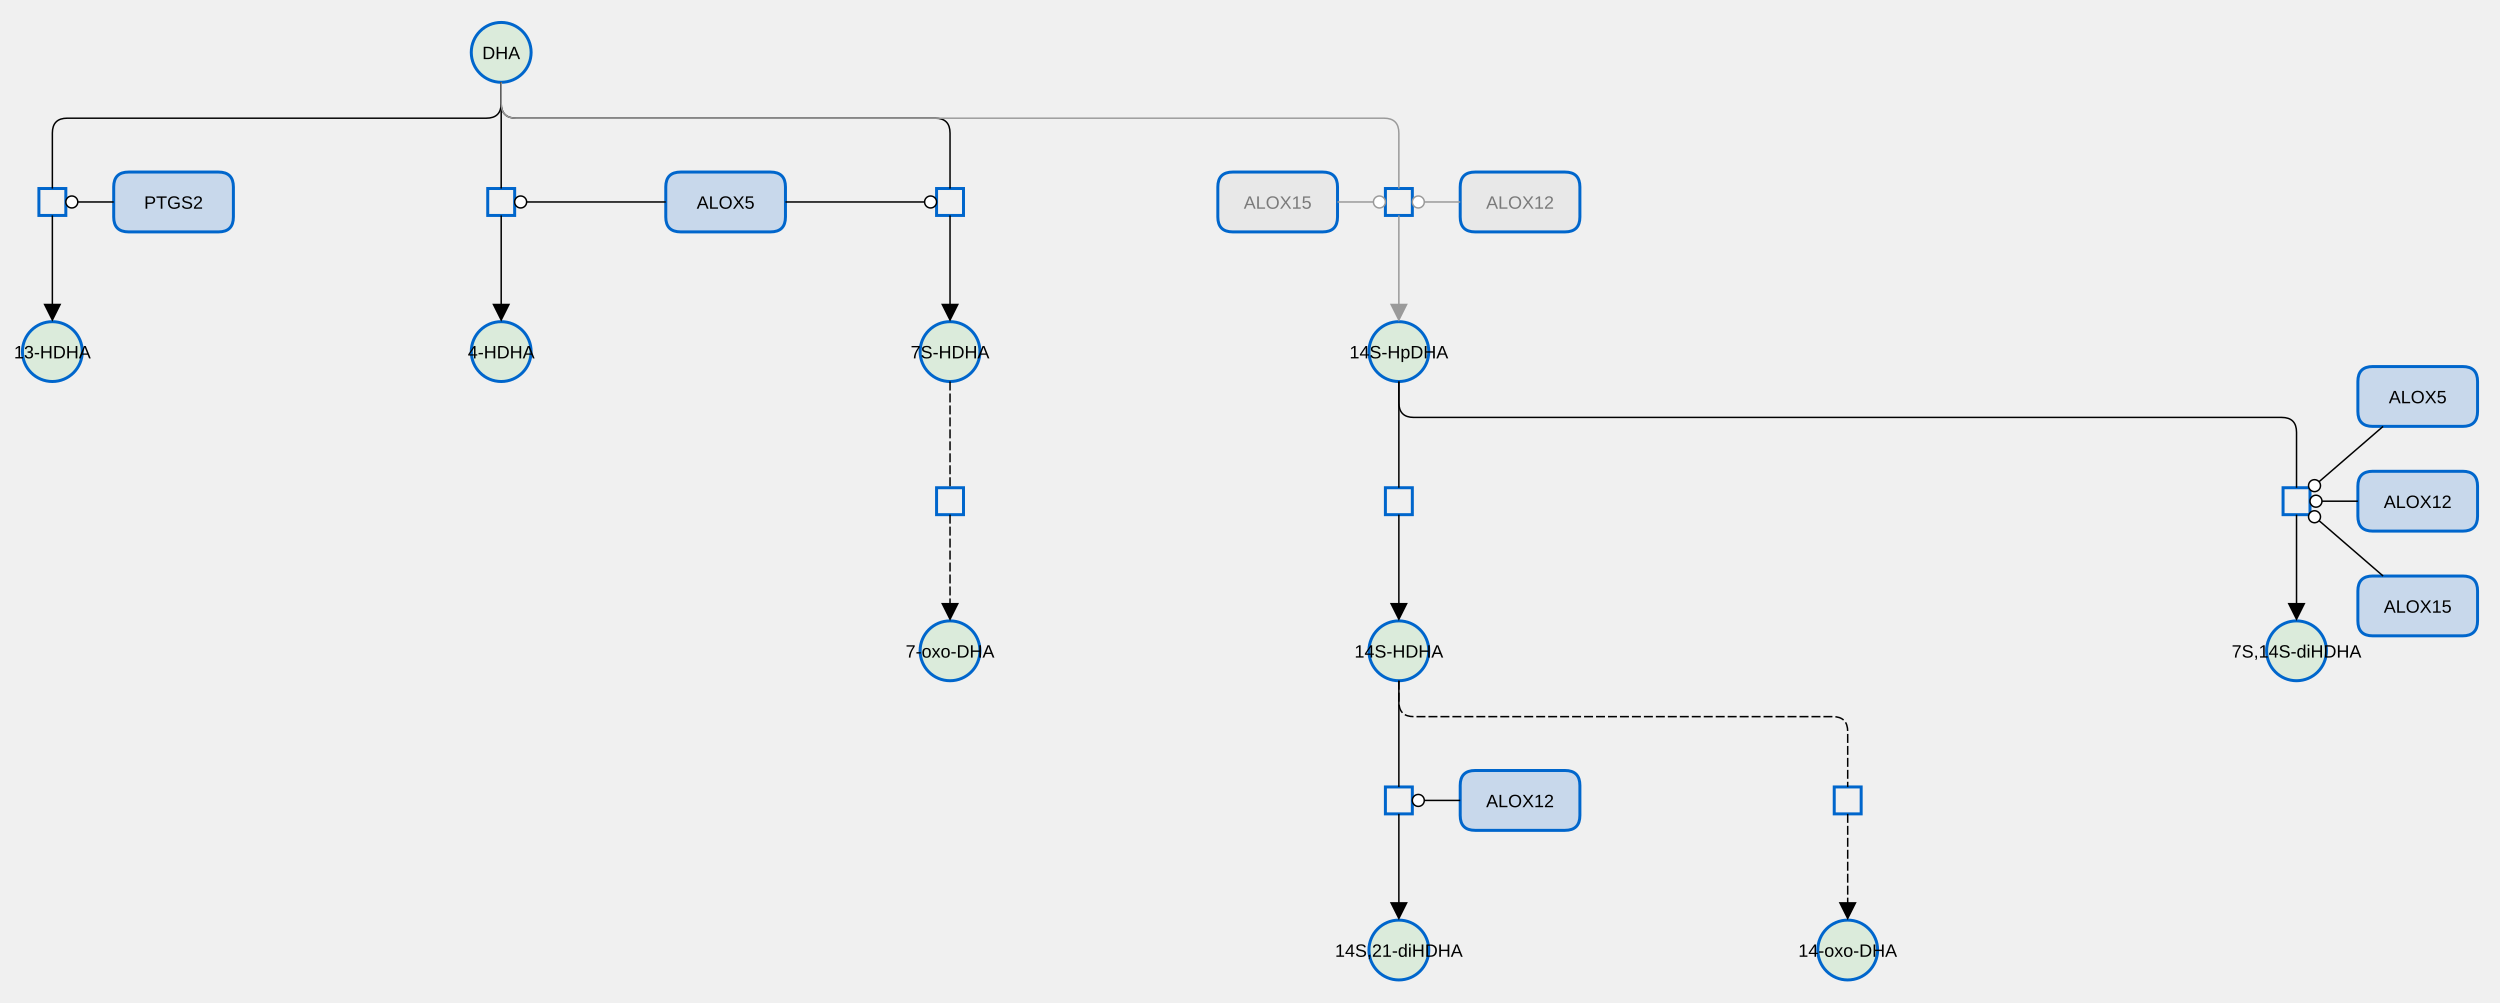
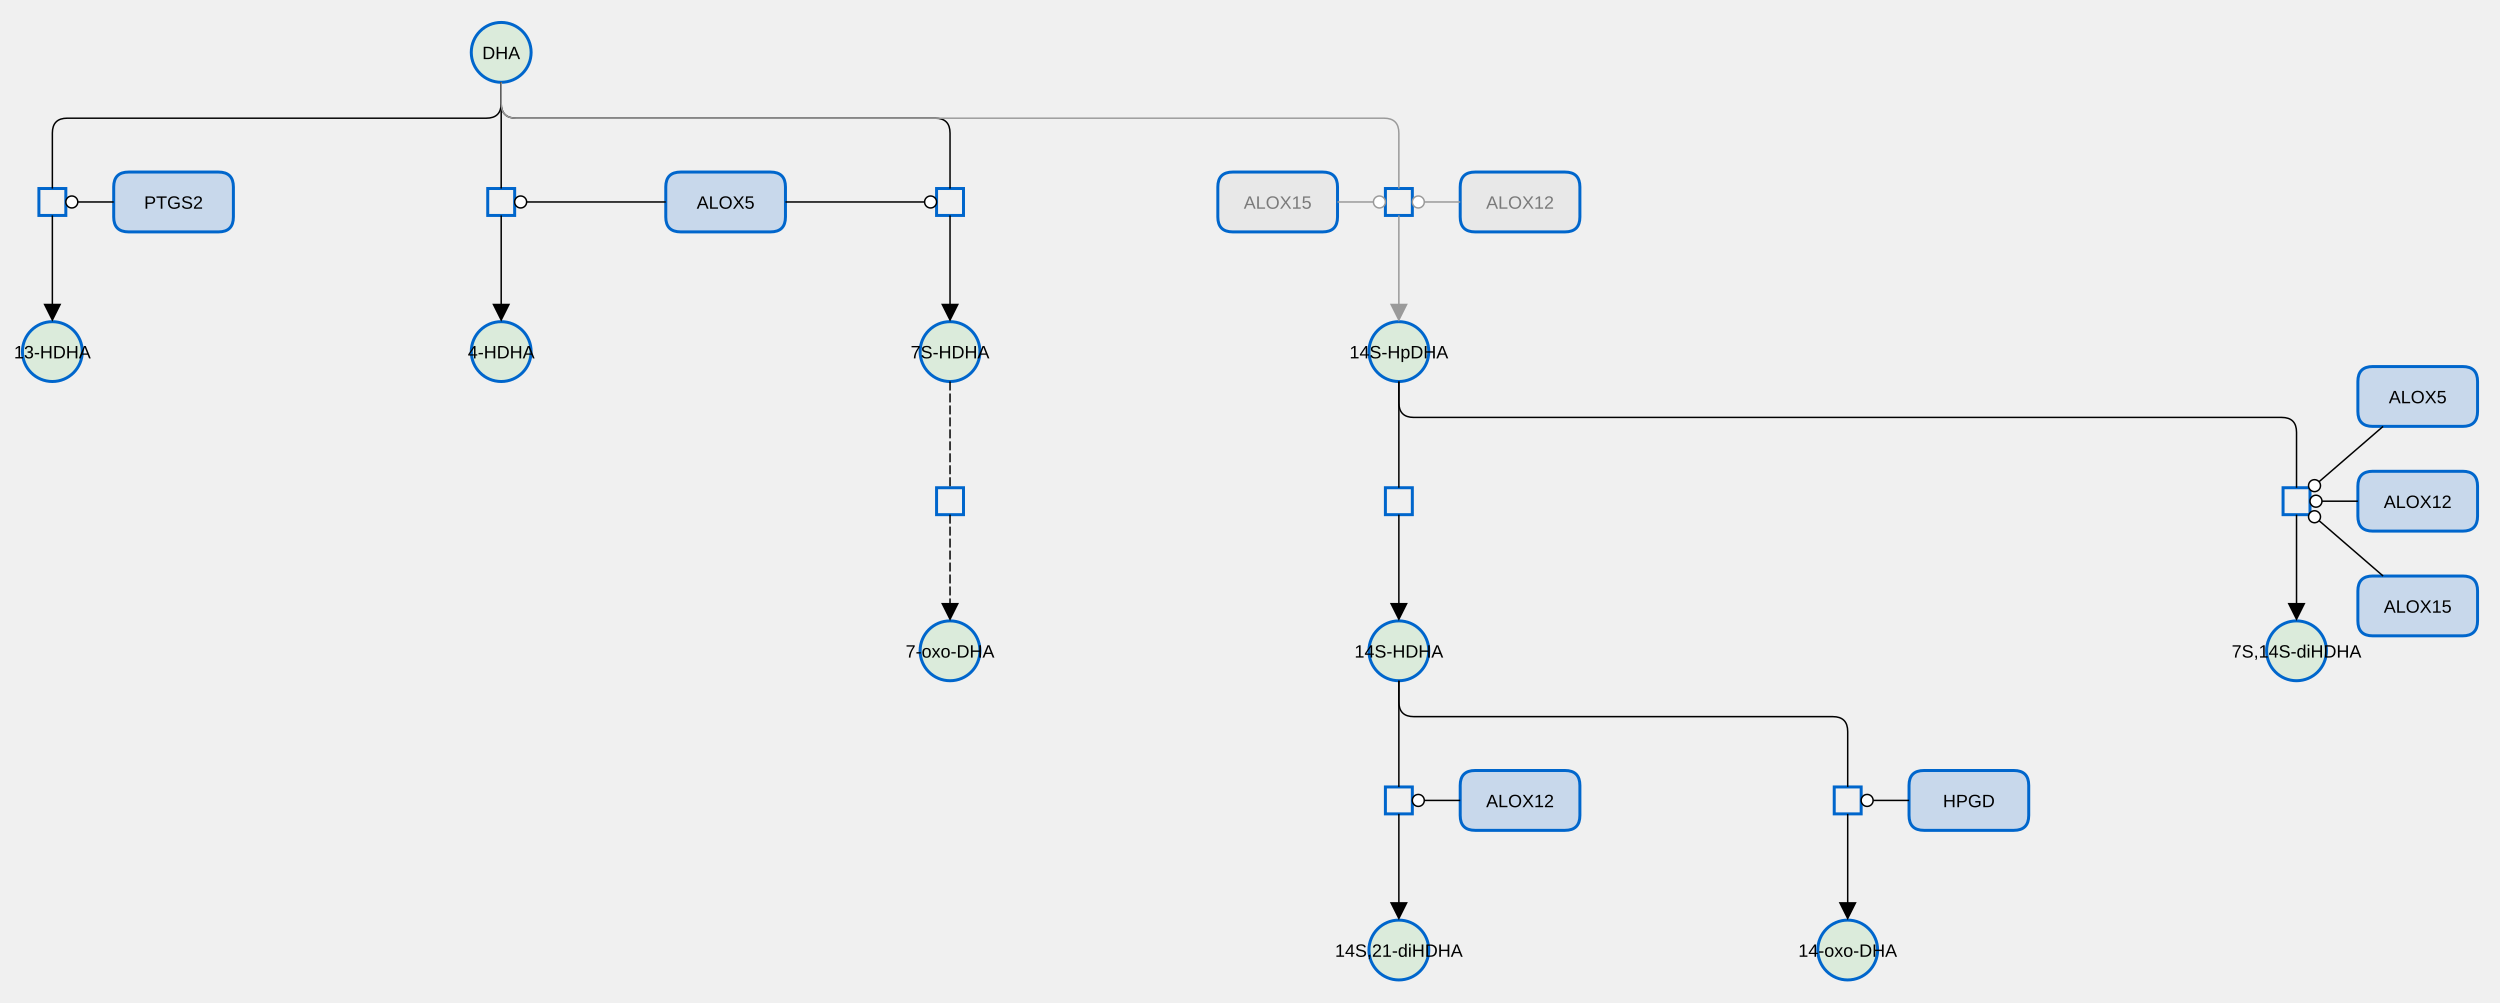
<svg xmlns="http://www.w3.org/2000/svg" width="1671" height="670" viewBox="0 0 1671 670" stroke-linecap="butt" stroke-miterlimit="10">
  <g transform="translate(335,35)">
    <path d="M-20 0 C-20 -11.046 -11.046 -20 0 -20 L0 -20 C11.046 -20 20 -11.046 20 0 L20 0 C20 11.046 11.046 20 0 20 L0 20 C-11.046 20 -20 11.046 -20 0 Z" fill="#DBEBDB" stroke="none" />
    <path d="M-20 0 C-20 -11.046 -11.046 -20 0 -20 L0 -20 C11.046 -20 20 -11.046 20 0 L20 0 C20 11.046 11.046 20 0 20 L0 20 C-11.046 20 -20 11.046 -20 0 Z" fill="none" stroke="#0066CC" stroke-width="2" />
    <text x="0" y="4.535" text-anchor="middle" font-family="'Dialog', Arial, Helvetica, sans-serif" font-size="12" fill="#000000" stroke="none" xml:space="preserve">DHA</text>
    <path d="M580 200 C580 188.954 588.954 180 600 180 L600 180 C611.046 180 620 188.954 620 200 L620 200 C620 211.046 611.046 220 600 220 L600 220 C588.954 220 580 211.046 580 200 Z" fill="#DBEBDB" stroke="none" />
    <path d="M580 200 C580 188.954 588.954 180 600 180 L600 180 C611.046 180 620 188.954 620 200 L620 200 C620 211.046 611.046 220 600 220 L600 220 C588.954 220 580 211.046 580 200 Z" fill="none" stroke="#0066CC" stroke-width="2" />
    <text x="600" y="204.535" text-anchor="middle" font-family="'Dialog', Arial, Helvetica, sans-serif" font-size="12" fill="#000000" stroke="none" xml:space="preserve">14S-HpDHA</text>
    <path d="M-20 200 C-20 188.954 -11.046 180 0 180 L0 180 C11.046 180 20 188.954 20 200 L20 200 C20 211.046 11.046 220 0 220 L0 220 C-11.046 220 -20 211.046 -20 200 Z" fill="#DBEBDB" stroke="none" />
    <path d="M-20 200 C-20 188.954 -11.046 180 0 180 L0 180 C11.046 180 20 188.954 20 200 L20 200 C20 211.046 11.046 220 0 220 L0 220 C-11.046 220 -20 211.046 -20 200 Z" fill="none" stroke="#0066CC" stroke-width="2" />
    <text x="0" y="204.535" text-anchor="middle" font-family="'Dialog', Arial, Helvetica, sans-serif" font-size="12" fill="#000000" stroke="none" xml:space="preserve">4-HDHA</text>
    <path d="M280 200 C280 188.954 288.954 180 300 180 L300 180 C311.046 180 320 188.954 320 200 L320 200 C320 211.046 311.046 220 300 220 L300 220 C288.954 220 280 211.046 280 200 Z" fill="#DBEBDB" stroke="none" />
    <path d="M280 200 C280 188.954 288.954 180 300 180 L300 180 C311.046 180 320 188.954 320 200 L320 200 C320 211.046 311.046 220 300 220 L300 220 C288.954 220 280 211.046 280 200 Z" fill="none" stroke="#0066CC" stroke-width="2" />
    <text x="300" y="204.535" text-anchor="middle" font-family="'Dialog', Arial, Helvetica, sans-serif" font-size="12" fill="#000000" stroke="none" xml:space="preserve">7S-HDHA</text>
    <path d="M-320 200 C-320 188.954 -311.046 180 -300 180 L-300 180 C-288.954 180 -280 188.954 -280 200 L-280 200 C-280 211.046 -288.954 220 -300 220 L-300 220 C-311.046 220 -320 211.046 -320 200 Z" fill="#DBEBDB" stroke="none" />
    <path d="M-320 200 C-320 188.954 -311.046 180 -300 180 L-300 180 C-288.954 180 -280 188.954 -280 200 L-280 200 C-280 211.046 -288.954 220 -300 220 L-300 220 C-311.046 220 -320 211.046 -320 200 Z" fill="none" stroke="#0066CC" stroke-width="2" />
    <text x="-300" y="204.535" text-anchor="middle" font-family="'Dialog', Arial, Helvetica, sans-serif" font-size="12" fill="#000000" stroke="none" xml:space="preserve">13-HDHA</text>
    <path d="M580 400 C580 388.954 588.954 380 600 380 L600 380 C611.046 380 620 388.954 620 400 L620 400 C620 411.046 611.046 420 600 420 L600 420 C588.954 420 580 411.046 580 400 Z" fill="#DBEBDB" stroke="none" />
    <path d="M580 400 C580 388.954 588.954 380 600 380 L600 380 C611.046 380 620 388.954 620 400 L620 400 C620 411.046 611.046 420 600 420 L600 420 C588.954 420 580 411.046 580 400 Z" fill="none" stroke="#0066CC" stroke-width="2" />
    <text x="600" y="404.535" text-anchor="middle" font-family="'Dialog', Arial, Helvetica, sans-serif" font-size="12" fill="#000000" stroke="none" xml:space="preserve">14S-HDHA</text>
    <path d="M1180 400 C1180 388.954 1188.954 380 1200 380 L1200 380 C1211.046 380 1220 388.954 1220 400 L1220 400 C1220 411.046 1211.046 420 1200 420 L1200 420 C1188.954 420 1180 411.046 1180 400 Z" fill="#DBEBDB" stroke="none" />
    <path d="M1180 400 C1180 388.954 1188.954 380 1200 380 L1200 380 C1211.046 380 1220 388.954 1220 400 L1220 400 C1220 411.046 1211.046 420 1200 420 L1200 420 C1188.954 420 1180 411.046 1180 400 Z" fill="none" stroke="#0066CC" stroke-width="2" />
    <text x="1200" y="404.535" text-anchor="middle" font-family="'Dialog', Arial, Helvetica, sans-serif" font-size="12" fill="#000000" stroke="none" xml:space="preserve">7S,14S-diHDHA</text>
    <path d="M580 600 C580 588.954 588.954 580 600 580 L600 580 C611.046 580 620 588.954 620 600 L620 600 C620 611.046 611.046 620 600 620 L600 620 C588.954 620 580 611.046 580 600 Z" fill="#DBEBDB" stroke="none" />
    <path d="M580 600 C580 588.954 588.954 580 600 580 L600 580 C611.046 580 620 588.954 620 600 L620 600 C620 611.046 611.046 620 600 620 L600 620 C588.954 620 580 611.046 580 600 Z" fill="none" stroke="#0066CC" stroke-width="2" />
    <text x="600" y="604.535" text-anchor="middle" font-family="'Dialog', Arial, Helvetica, sans-serif" font-size="12" fill="#000000" stroke="none" xml:space="preserve">14S,21-diHDHA</text>
    <path d="M280 400 C280 388.954 288.954 380 300 380 L300 380 C311.046 380 320 388.954 320 400 L320 400 C320 411.046 311.046 420 300 420 L300 420 C288.954 420 280 411.046 280 400 Z" fill="#DBEBDB" stroke="none" />
    <path d="M280 400 C280 388.954 288.954 380 300 380 L300 380 C311.046 380 320 388.954 320 400 L320 400 C320 411.046 311.046 420 300 420 L300 420 C288.954 420 280 411.046 280 400 Z" fill="none" stroke="#0066CC" stroke-width="2" />
    <text x="300" y="404.535" text-anchor="middle" font-family="'Dialog', Arial, Helvetica, sans-serif" font-size="12" fill="#000000" stroke="none" xml:space="preserve">7-oxo-DHA</text>
    <path d="M880 600 C880 588.954 888.954 580 900 580 L900 580 C911.046 580 920 588.954 920 600 L920 600 C920 611.046 911.046 620 900 620 L900 620 C888.954 620 880 611.046 880 600 Z" fill="#DBEBDB" stroke="none" />
    <path d="M880 600 C880 588.954 888.954 580 900 580 L900 580 C911.046 580 920 588.954 920 600 L920 600 C920 611.046 911.046 620 900 620 L900 620 C888.954 620 880 611.046 880 600 Z" fill="none" stroke="#0066CC" stroke-width="2" />
    <text x="900" y="604.535" text-anchor="middle" font-family="'Dialog', Arial, Helvetica, sans-serif" font-size="12" fill="#000000" stroke="none" xml:space="preserve">14-oxo-DHA</text>
    <path d="M591 91 L609 91 L609 109 L591 109 Z" fill="none" stroke="#0066CC" stroke-width="2" />
    <path d="M-9 91 L9 91 L9 109 L-9 109 Z" fill="none" stroke="#0066CC" stroke-width="2" />
    <path d="M291 91 L309 91 L309 109 L291 109 Z" fill="none" stroke="#0066CC" stroke-width="2" />
    <path d="M-309 91 L-291 91 L-291 109 L-309 109 Z" fill="none" stroke="#0066CC" stroke-width="2" />
    <path d="M591 291 L609 291 L609 309 L591 309 Z" fill="none" stroke="#0066CC" stroke-width="2" />
    <path d="M1191 291 L1209 291 L1209 309 L1191 309 Z" fill="none" stroke="#0066CC" stroke-width="2" />
    <path d="M591 491 L609 491 L609 509 L591 509 Z" fill="none" stroke="#0066CC" stroke-width="2" />
    <path d="M291 291 L309 291 L309 309 L291 309 Z" fill="none" stroke="#0066CC" stroke-width="2" />
    <path d="M891 491 L909 491 L909 509 L891 509 Z" fill="none" stroke="#0066CC" stroke-width="2" />
    <path d="M110 90 Q110 80 120 80 L180 80 Q190 80 190 90 L190 110 Q190 120 180 120 L120 120 Q110 120 110 110 Z" fill="#C8D8EB" stroke="none" />
    <path d="M110 90 Q110 80 120 80 L180 80 Q190 80 190 90 L190 110 Q190 120 180 120 L120 120 Q110 120 110 110 Z" fill="none" stroke="#0066CC" stroke-width="2" />
    <text x="150" y="104.535" text-anchor="middle" font-family="'Dialog', Arial, Helvetica, sans-serif" font-size="12" fill="#000000" stroke="none" xml:space="preserve">ALOX5</text>
    <path d="M-259 90 Q-259 80 -249 80 L-189 80 Q-179 80 -179 90 L-179 110 Q-179 120 -189 120 L-249 120 Q-259 120 -259 110 Z" fill="#C8D8EB" stroke="none" />
    <path d="M-259 90 Q-259 80 -249 80 L-189 80 Q-179 80 -179 90 L-179 110 Q-179 120 -189 120 L-249 120 Q-259 120 -259 110 Z" fill="none" stroke="#0066CC" stroke-width="2" />
    <text x="-219" y="104.535" text-anchor="middle" font-family="'Dialog', Arial, Helvetica, sans-serif" font-size="12" fill="#000000" stroke="none" xml:space="preserve">PTGS2</text>
    <path d="M479 90 Q479 80 489 80 L549 80 Q559 80 559 90 L559 110 Q559 120 549 120 L489 120 Q479 120 479 110 Z" fill="#E8E8E8" stroke="none" />
    <path d="M479 90 Q479 80 489 80 L549 80 Q559 80 559 90 L559 110 Q559 120 549 120 L489 120 Q479 120 479 110 Z" fill="none" stroke="#0066CC" stroke-width="2" />
    <text x="519" y="104.535" text-anchor="middle" font-family="'Dialog', Arial, Helvetica, sans-serif" font-size="12" fill="#7A7A7A" stroke="none" xml:space="preserve">ALOX15</text>
    <path d="M641 90 Q641 80 651 80 L711 80 Q721 80 721 90 L721 110 Q721 120 711 120 L651 120 Q641 120 641 110 Z" fill="#E8E8E8" stroke="none" />
    <path d="M641 90 Q641 80 651 80 L711 80 Q721 80 721 90 L721 110 Q721 120 711 120 L651 120 Q641 120 641 110 Z" fill="none" stroke="#0066CC" stroke-width="2" />
    <text x="681" y="104.535" text-anchor="middle" font-family="'Dialog', Arial, Helvetica, sans-serif" font-size="12" fill="#7A7A7A" stroke="none" xml:space="preserve">ALOX12</text>
    <path d="M1241 220 Q1241 210 1251 210 L1311 210 Q1321 210 1321 220 L1321 240 Q1321 250 1311 250 L1251 250 Q1241 250 1241 240 Z" fill="#C8D8EB" stroke="none" />
    <path d="M1241 220 Q1241 210 1251 210 L1311 210 Q1321 210 1321 220 L1321 240 Q1321 250 1311 250 L1251 250 Q1241 250 1241 240 Z" fill="none" stroke="#0066CC" stroke-width="2" />
    <text x="1281" y="234.535" text-anchor="middle" font-family="'Dialog', Arial, Helvetica, sans-serif" font-size="12" fill="#000000" stroke="none" xml:space="preserve">ALOX5</text>
    <path d="M1241 290 Q1241 280 1251 280 L1311 280 Q1321 280 1321 290 L1321 310 Q1321 320 1311 320 L1251 320 Q1241 320 1241 310 Z" fill="#C8D8EB" stroke="none" />
    <path d="M1241 290 Q1241 280 1251 280 L1311 280 Q1321 280 1321 290 L1321 310 Q1321 320 1311 320 L1251 320 Q1241 320 1241 310 Z" fill="none" stroke="#0066CC" stroke-width="2" />
    <text x="1281" y="304.535" text-anchor="middle" font-family="'Dialog', Arial, Helvetica, sans-serif" font-size="12" fill="#000000" stroke="none" xml:space="preserve">ALOX12</text>
    <path d="M1241 360 Q1241 350 1251 350 L1311 350 Q1321 350 1321 360 L1321 380 Q1321 390 1311 390 L1251 390 Q1241 390 1241 380 Z" fill="#C8D8EB" stroke="none" />
    <path d="M1241 360 Q1241 350 1251 350 L1311 350 Q1321 350 1321 360 L1321 380 Q1321 390 1311 390 L1251 390 Q1241 390 1241 380 Z" fill="none" stroke="#0066CC" stroke-width="2" />
    <text x="1281" y="374.535" text-anchor="middle" font-family="'Dialog', Arial, Helvetica, sans-serif" font-size="12" fill="#000000" stroke="none" xml:space="preserve">ALOX15</text>
    <path d="M641 490 Q641 480 651 480 L711 480 Q721 480 721 490 L721 510 Q721 520 711 520 L651 520 Q641 520 641 510 Z" fill="#C8D8EB" stroke="none" />
    <path d="M641 490 Q641 480 651 480 L711 480 Q721 480 721 490 L721 510 Q721 520 711 520 L651 520 Q641 520 641 510 Z" fill="none" stroke="#0066CC" stroke-width="2" />
    <text x="681" y="504.535" text-anchor="middle" font-family="'Dialog', Arial, Helvetica, sans-serif" font-size="12" fill="#000000" stroke="none" xml:space="preserve">ALOX12</text>
+     <path d="M941 490 Q941 480 951 480 L1011 480 Q1021 480 1021 490 L1021 510 Q1021 520 1011 520 L951 520 Q941 520 941 510 Z" fill="#C8D8EB" stroke="none" />
+     <path d="M941 490 Q941 480 951 480 L1011 480 Q1021 480 1021 490 L1021 510 Q1021 520 1011 520 L951 520 Q941 520 941 510 Z" fill="none" stroke="#0066CC" stroke-width="2" />
+     <text x="981" y="504.535" text-anchor="middle" font-family="'Dialog', Arial, Helvetica, sans-serif" font-size="12" fill="#000000" stroke="none" xml:space="preserve">HPGD</text>
    <path d="M110 100 L17 100" fill="none" stroke="#000000" />
    <circle cx="13" cy="100" r="4" fill="white" stroke="#000000" />
    <path d="M190 100 L283 100" fill="none" stroke="#000000" />
    <circle cx="287" cy="100" r="4" fill="white" stroke="#000000" />
    <path d="M0 20 L0 91" fill="none" stroke="#000000" />
    <path d="M0 109 L0 169" fill="none" stroke="#000000" />
    <path d="M0 180 L-6 168 L6 168 Z" fill="#000000" stroke="none" />
    <path d="M0 20 L0 34 Q0 44 10 44 L290 44 Q300 44 300 54 L300 91" fill="none" stroke="#000000" />
    <path d="M300 109 L300 169" fill="none" stroke="#000000" />
    <path d="M300 180 L294 168 L306 168 Z" fill="#000000" stroke="none" />
    <path d="M-259 100 L-283 100" fill="none" stroke="#000000" />
    <circle cx="-287" cy="100" r="4" fill="white" stroke="#000000" />
    <path d="M0 20 L0 34 Q0 44 -10 44 L-290 44 Q-300 44 -300 54 L-300 91" fill="none" stroke="#000000" />
    <path d="M-300 109 L-300 169" fill="none" stroke="#000000" />
    <path d="M-300 180 L-306 168 L-294 168 Z" fill="#000000" stroke="none" />
    <path d="M559 100 L583 100" fill="none" stroke="#9A9A9A" />
    <circle cx="587" cy="100" r="4" fill="white" stroke="#9A9A9A" />
    <path d="M641 100 L617 100" fill="none" stroke="#9A9A9A" />
    <circle cx="613" cy="100" r="4" fill="white" stroke="#9A9A9A" />
    <path d="M0 20 L0 34 Q0 44 10 44 L590 44 Q600 44 600 54 L600 91" fill="none" stroke="#9A9A9A" />
    <path d="M600 109 L600 169" fill="none" stroke="#9A9A9A" />
    <path d="M600 180 L594 168 L606 168 Z" fill="#9A9A9A" stroke="none" />
    <path d="M600 220 L600 291" fill="none" stroke="#000000" />
    <path d="M600 309 L600 369" fill="none" stroke="#000000" />
    <path d="M600 380 L594 368 L606 368 Z" fill="#000000" stroke="none" />
    <path d="M1257.857 250 L1215.053 286.991" fill="none" stroke="#000000" />
    <circle cx="1212.026" cy="289.607" r="4" fill="white" stroke="#000000" />
    <path d="M1241 300 L1217 300" fill="none" stroke="#000000" />
    <circle cx="1213" cy="300" r="4" fill="white" stroke="#000000" />
    <path d="M1257.857 350 L1215.053 313.009" fill="none" stroke="#000000" />
    <circle cx="1212.026" cy="310.393" r="4" fill="white" stroke="#000000" />
    <path d="M600 220 L600 234 Q600 244 610 244 L1190 244 Q1200 244 1200 254 L1200 291" fill="none" stroke="#000000" />
    <path d="M1200 309 L1200 369" fill="none" stroke="#000000" />
    <path d="M1200 380 L1194 368 L1206 368 Z" fill="#000000" stroke="none" />
    <path d="M641 500 L617 500" fill="none" stroke="#000000" />
    <circle cx="613" cy="500" r="4" fill="white" stroke="#000000" />
    <path d="M600 420 L600 491" fill="none" stroke="#000000" />
    <path d="M600 509 L600 569" fill="none" stroke="#000000" />
    <path d="M600 580 L594 568 L606 568 Z" fill="#000000" stroke="none" />
    <path d="M300 220 L300 291" fill="none" stroke="#000000" stroke-dasharray="6 2" />
    <path d="M300 309 L300 369" fill="none" stroke="#000000" stroke-dasharray="6 2" />
    <path d="M300 380 L294 368 L306 368 Z" fill="#000000" stroke="none" />
-     <path d="M600 420 L600 434 Q600 444 610 444 L890 444 Q900 444 900 454 L900 491" fill="none" stroke="#000000" stroke-dasharray="6 2" />
-     <path d="M900 509 L900 569" fill="none" stroke="#000000" stroke-dasharray="6 2" />
+     <path d="M941 500 L917 500" fill="none" stroke="#000000" />
+     <circle cx="913" cy="500" r="4" fill="white" stroke="#000000" />
+     <path d="M600 420 L600 434 Q600 444 610 444 L890 444 Q900 444 900 454 L900 491" fill="none" stroke="#000000" />
+     <path d="M900 509 L900 569" fill="none" stroke="#000000" />
    <path d="M900 580 L894 568 L906 568 Z" fill="#000000" stroke="none" />
  </g>
</svg>
